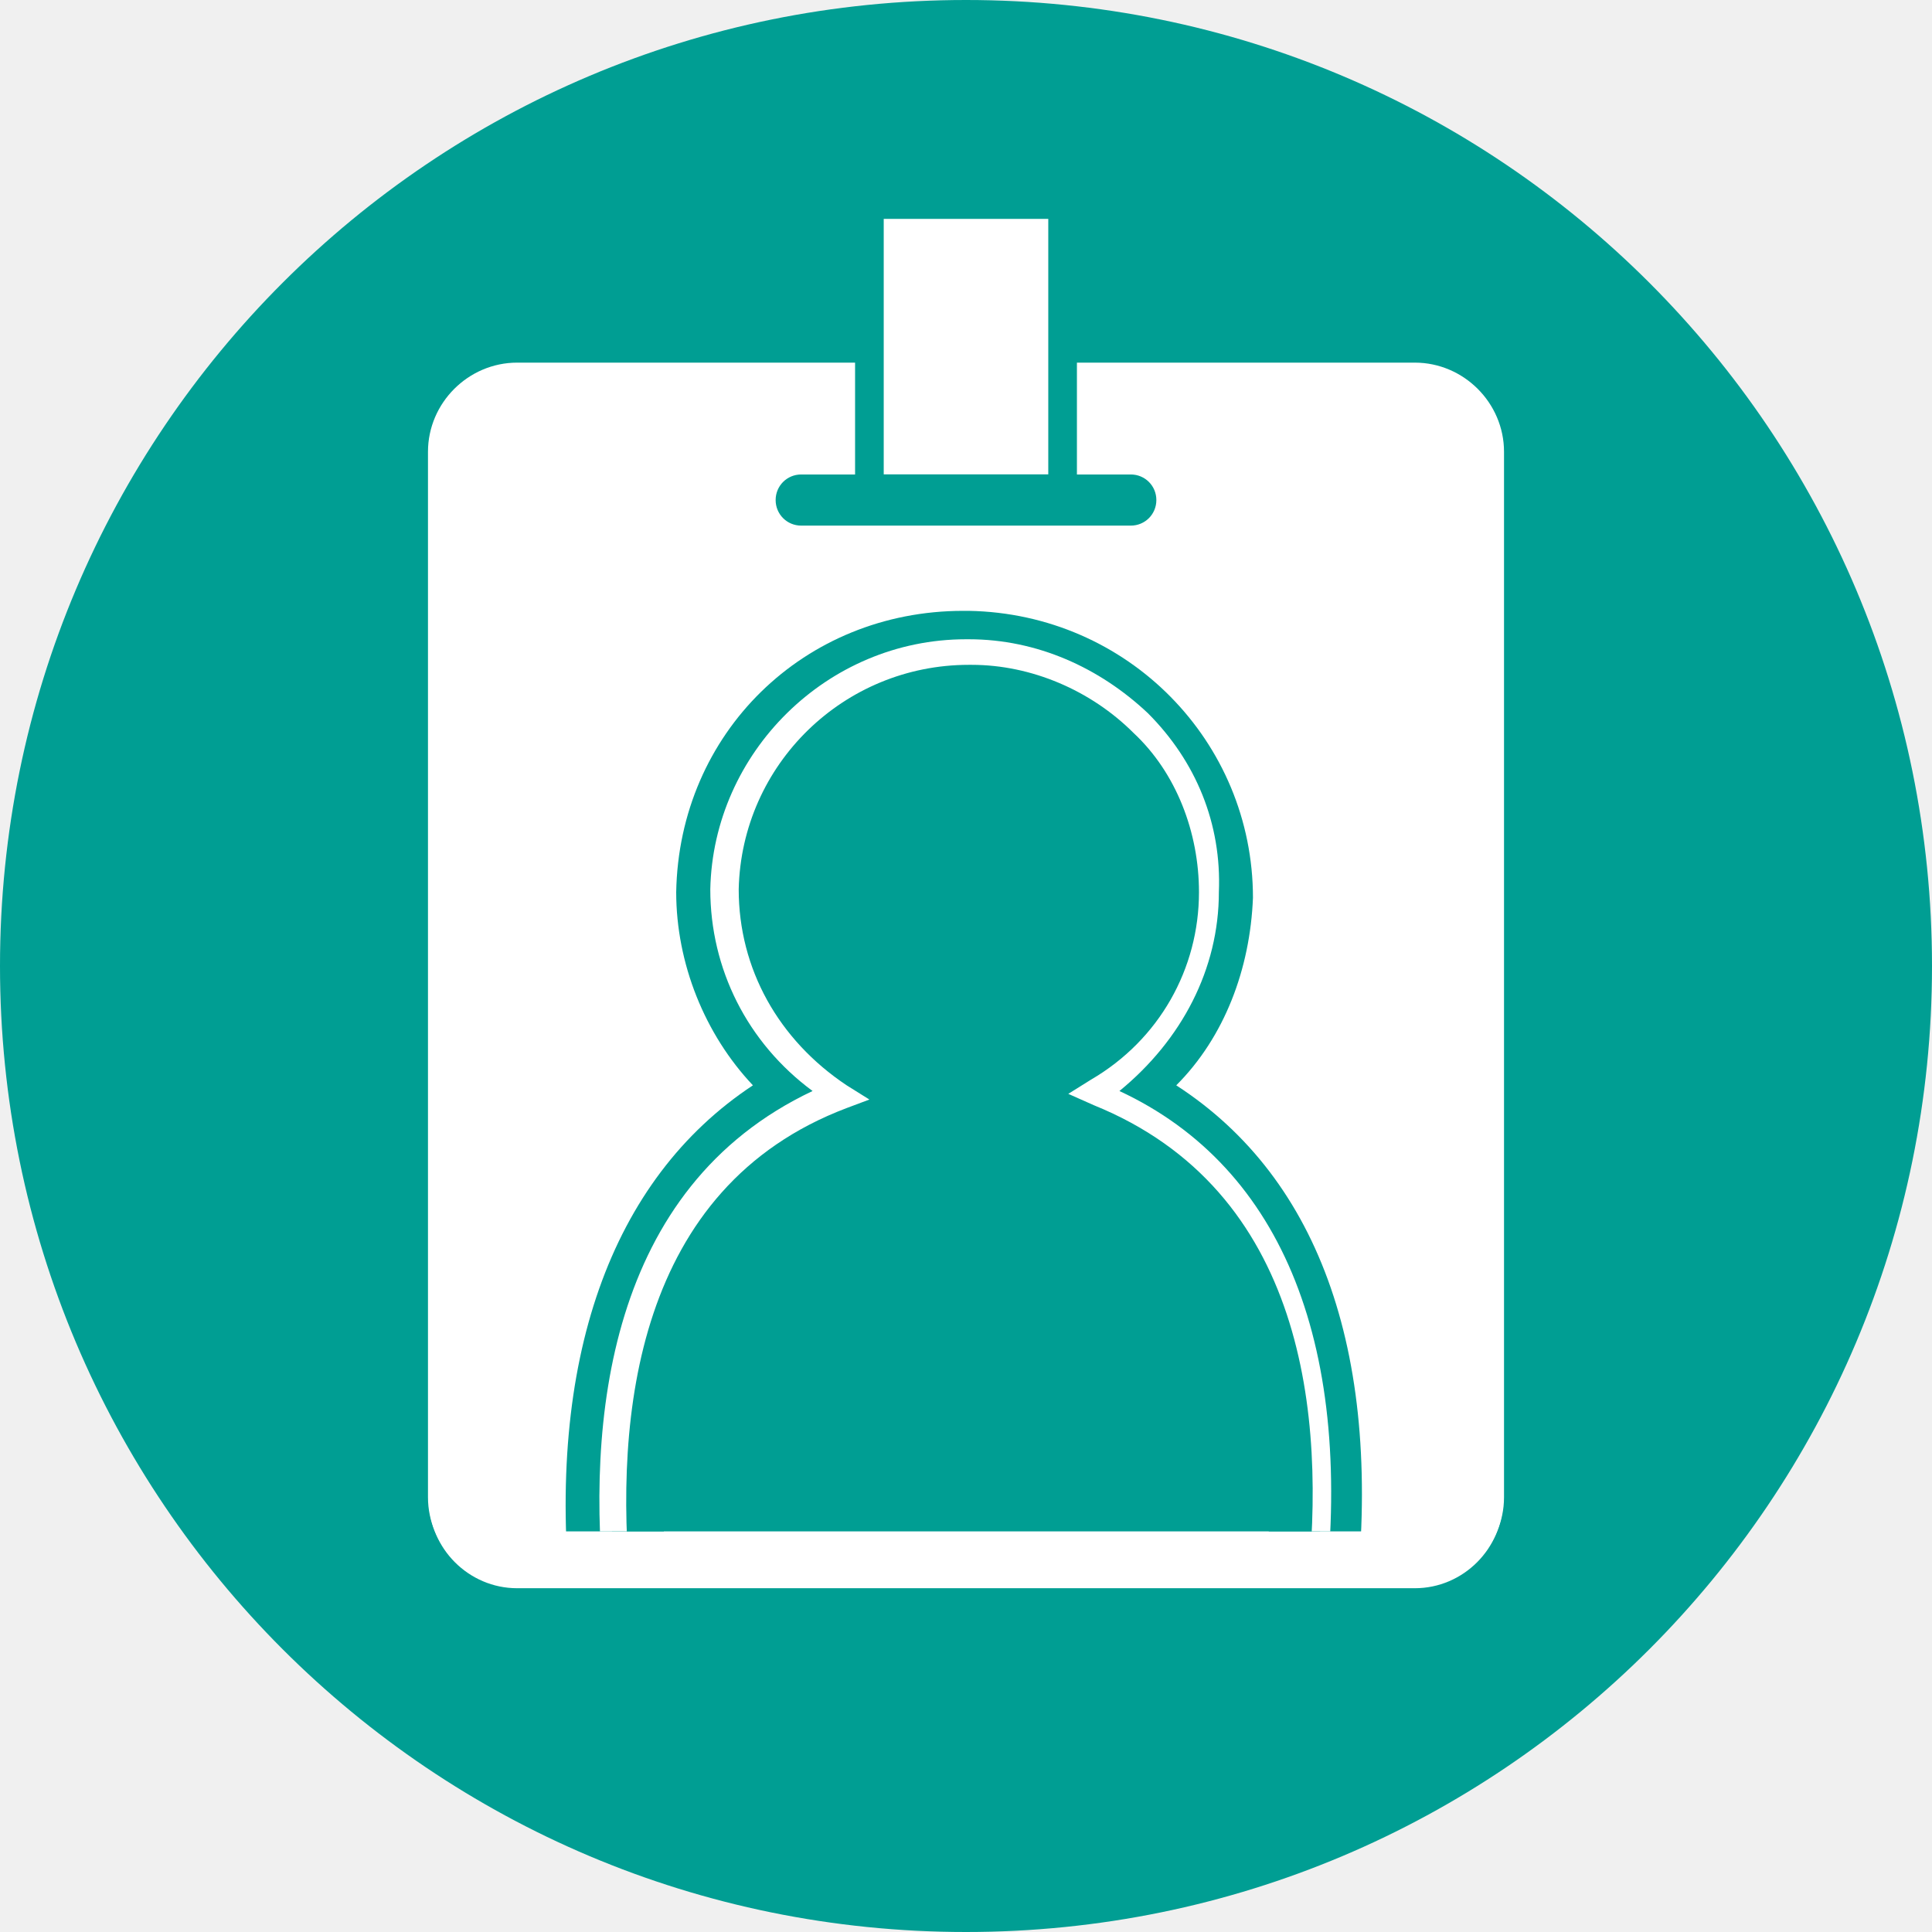
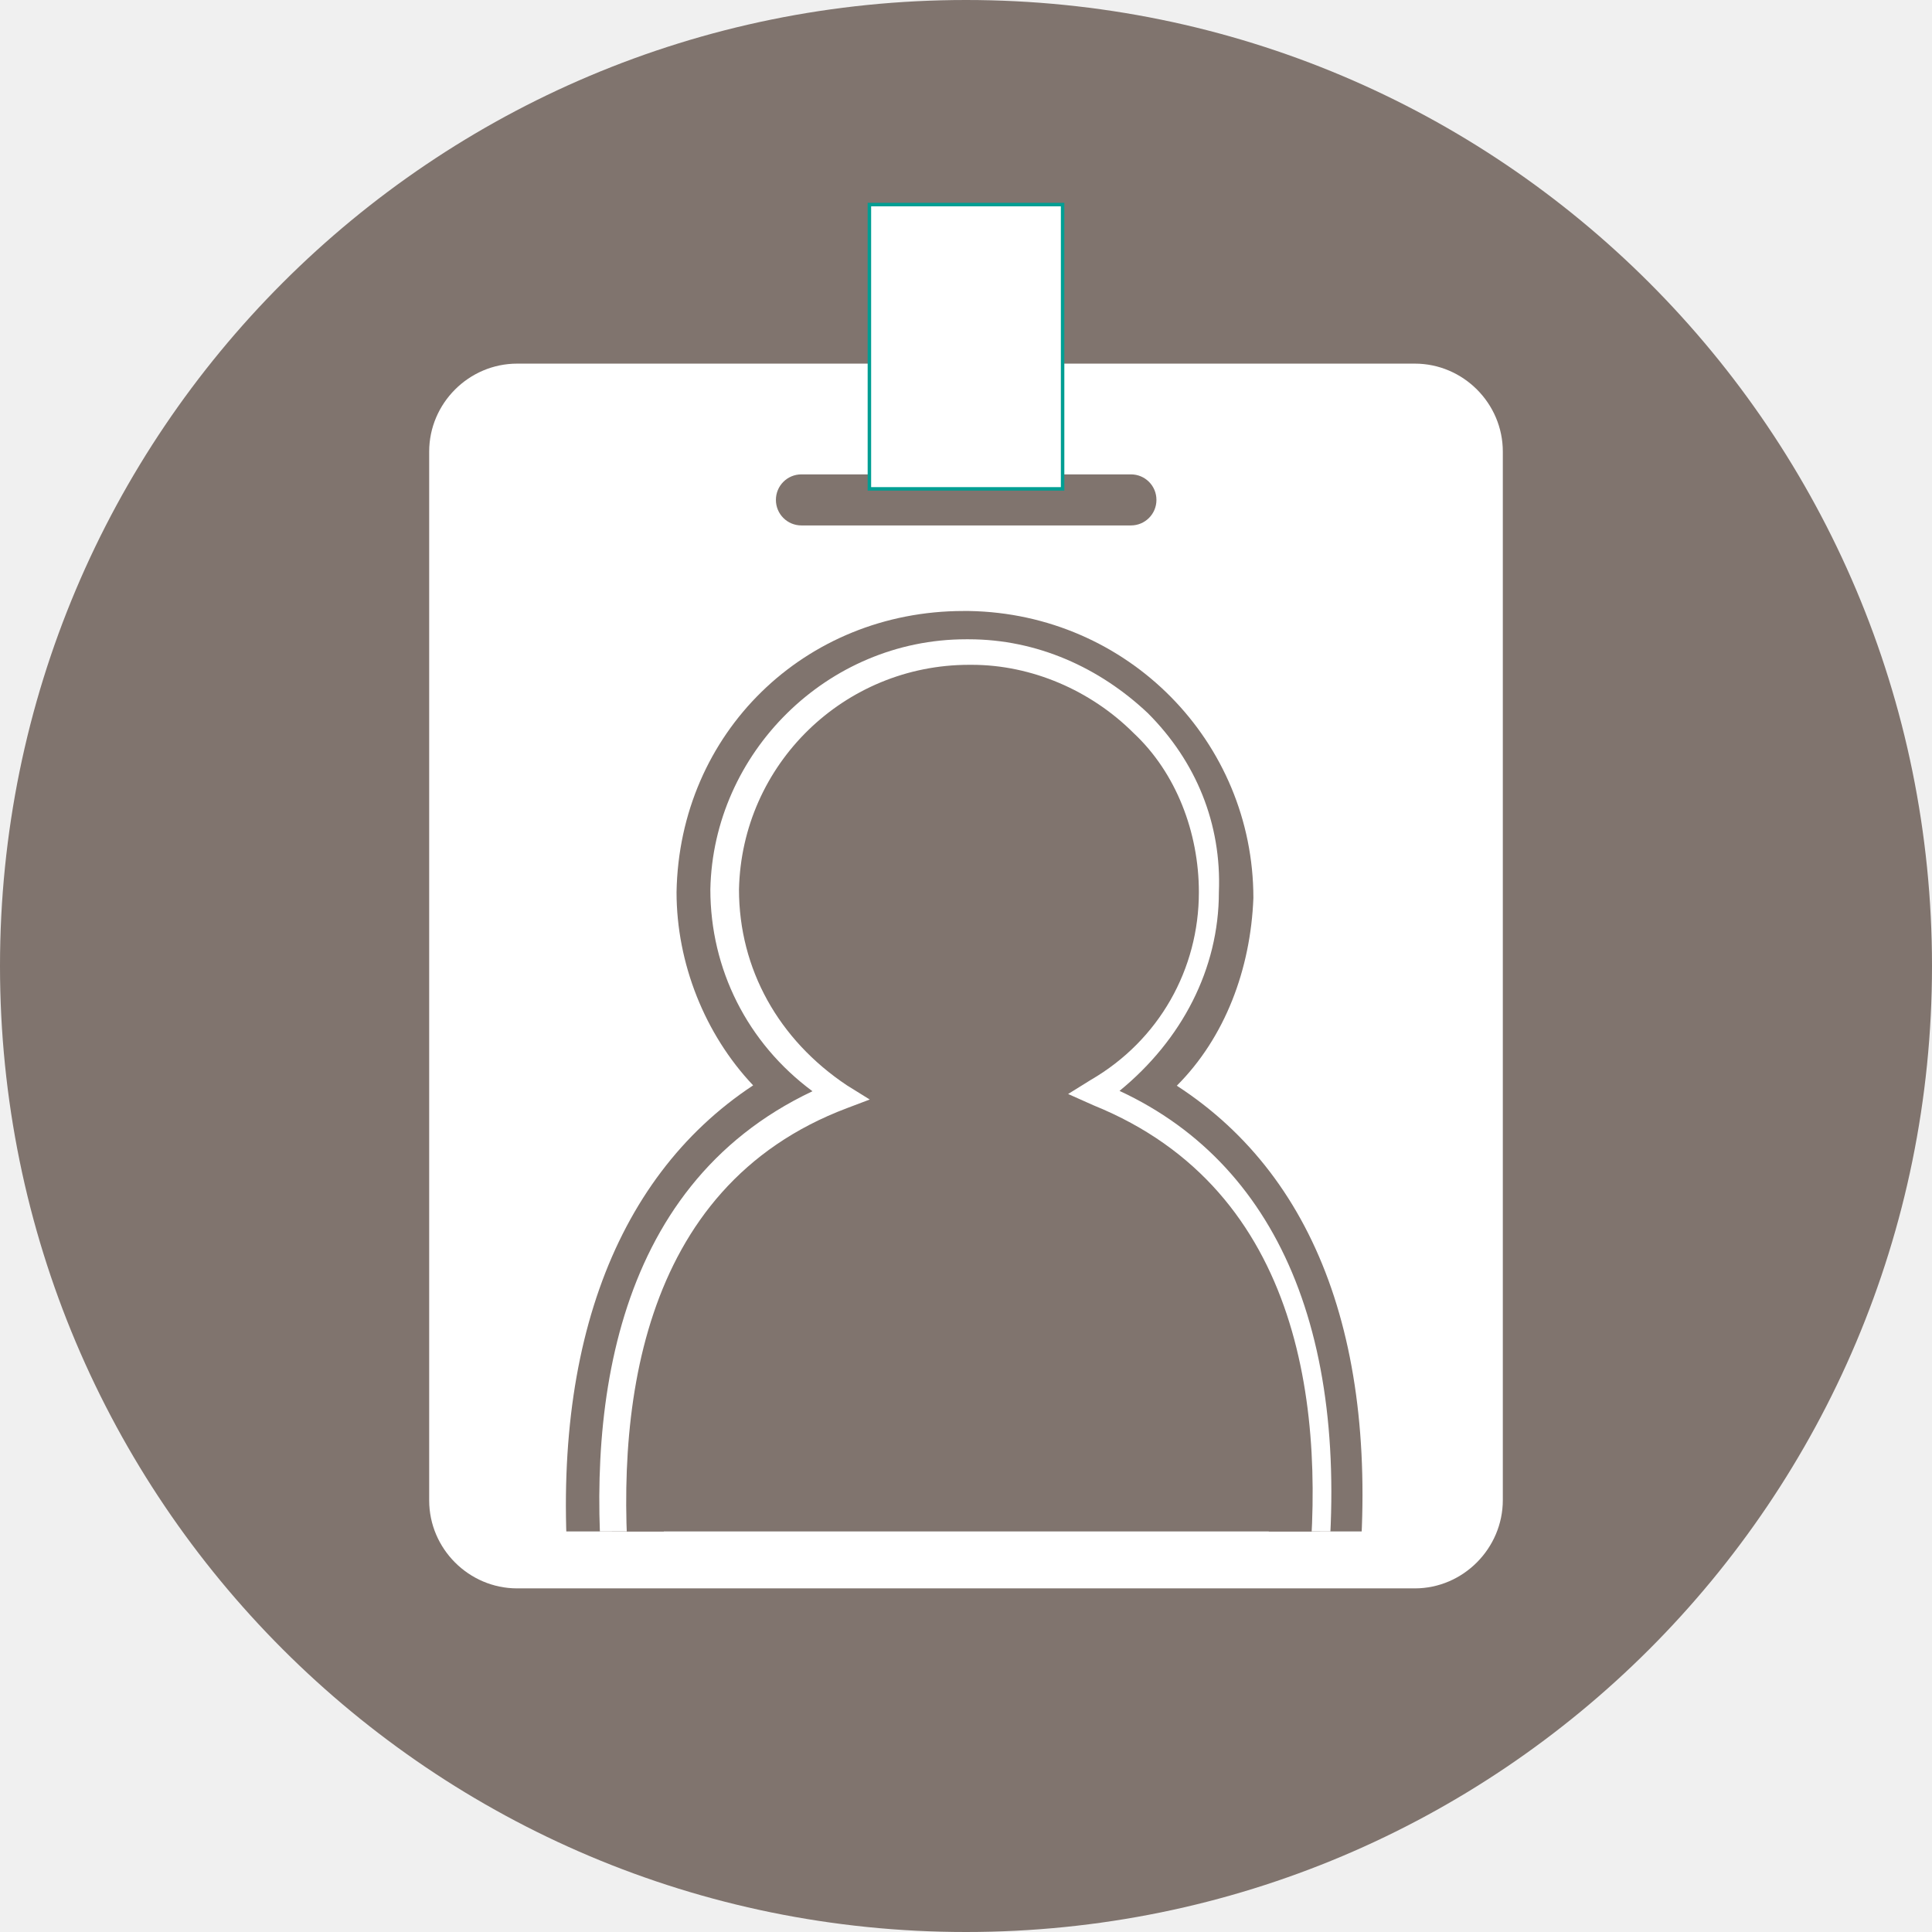
- <svg xmlns="http://www.w3.org/2000/svg" xmlns:xlink="http://www.w3.org/1999/xlink" version="1.1" id="Layer_1" x="0px" y="0px" viewBox="0 0 68 68" enable-background="new 0 0 68 68" xml:space="preserve">
+ <svg xmlns="http://www.w3.org/2000/svg" xmlns:xlink="http://www.w3.org/1999/xlink" version="1.1" id="Layer_1" x="0px" y="0px" viewBox="200 0 560 560" enable-background="new 200 0 560 560" xml:space="preserve">
  <g>
-     <path fill="#009E93" d="M34,68c18.8,0,34-15.2,34-34S52.8,0,34,0S0,15.2,0,34S15.2,68,34,68" />
+     <path fill="#80746E" d="M480,560c154.8,0,280-125.2,280-280S634.8,0,480,0S200,125.2,200,280S325.2,560,480,560" />
  </g>
  <g>
-     <path fill="#FFFFFF" d="M52,52.7c0,1.2-1,2.2-2.2,2.2H18.2c-1.2,0-2.2-1-2.2-2.2V15.9c0-1.2,1-2.2,2.2-2.2h31.6   c1.2,0,2.2,1,2.2,2.2V52.7z" />
-     <path fill="none" stroke="#FFFFFF" stroke-width="1.873" stroke-miterlimit="10" d="M52,52.7c0,1.2-1,2.2-2.2,2.2H18.2   c-1.2,0-2.2-1-2.2-2.2V15.9c0-1.2,1-2.2,2.2-2.2h31.6c1.2,0,2.2,1,2.2,2.2V52.7z" />
+     <path fill="#FFFFFF" d="M628.2,434c0,9.9-8.2,18.1-18.1,18.1H349.9c-9.9,0-18.1-8.2-18.1-18.1V130.9c0-9.9,8.2-18.1,18.1-18.1   h260.2c9.9,0,18.1,8.2,18.1,18.1L628.2,434L628.2,434z" />
+     <path fill="none" stroke="#FFFFFF" stroke-width="1.873" stroke-miterlimit="10" d="M628.2,434c0,9.9-8.2,18.1-18.1,18.1H349.9   c-9.9,0-18.1-8.2-18.1-18.1V130.9c0-9.9,8.2-18.1,18.1-18.1h260.2c9.9,0,18.1,8.2,18.1,18.1L628.2,434L628.2,434z" />
  </g>
-   <path fill="#009E93" d="M40.7,17.6c0,0.5-0.4,0.9-0.9,0.9H28.2c-0.5,0-0.9-0.4-0.9-0.9l0,0c0-0.5,0.4-0.9,0.9-0.9h11.6  C40.3,16.7,40.7,17.1,40.7,17.6L40.7,17.6z" />
+   <path fill="#80746E" d="M535.2,144.9c0,4.1-3.3,7.4-7.4,7.4h-95.5c-4.1,0-7.4-3.3-7.4-7.4l0,0c0-4.1,3.3-7.4,7.4-7.4h95.5  C531.9,137.5,535.2,140.8,535.2,144.9L535.2,144.9z" />
  <g>
-     <path fill="#FFFFFF" d="M49.8,55.9H18.2c-1.7,0-3.1-1.4-3.1-3.1V15.9c0-1.7,1.4-3.1,3.1-3.1h31.6c1.7,0,3.1,1.4,3.1,3.1v36.9   C52.9,54.5,51.5,55.9,49.8,55.9z M18.2,14.6c-0.7,0-1.2,0.6-1.2,1.2v36.9c0,0.7,0.6,1.2,1.2,1.2h31.6c0.7,0,1.2-0.6,1.2-1.2V15.9   c0-0.7-0.6-1.2-1.2-1.2H18.2z" />
+     <path fill="#FFFFFF" d="M610.1,460.4H349.9c-14,0-25.5-11.5-25.5-25.5V130.9c0-14,11.5-25.5,25.5-25.5h260.2   c14,0,25.5,11.5,25.5,25.5v303.9C635.6,448.8,624.1,460.4,610.1,460.4z M349.9,120.2c-5.8,0-9.9,4.9-9.9,9.9V434   c0,5.8,4.9,9.9,9.9,9.9h260.2c5.8,0,9.9-4.9,9.9-9.9V130.9c0-5.8-4.9-9.9-9.9-9.9H349.9V120.2z" />
  </g>
-   <rect x="30.6" y="7.2" fill="#FFFFFF" stroke="#009E93" stroke-width="1.008" stroke-miterlimit="10" width="6.8" height="10" />
+   <rect x="452" y="59.3" fill="#FFFFFF" stroke="#009E93" stroke-width="1.008" stroke-miterlimit="10" width="56" height="82.4" />
  <g>
-     <defs>
-       <path id="SVGID_1_" d="M18.5,14.6c-0.7,0-1.2,0.6-1.2,1.2v36.9c0,0.7,0.6,1.2,1.2,1.2H50c0.7,0,1.2-0.6,1.2-1.2V15.9    c0-0.7-0.6-1.2-1.2-1.2H18.5z" />
-     </defs>
-     <clipPath id="SVGID_2_">
-       <use xlink:href="#SVGID_1_" overflow="visible" />
-     </clipPath>
-     <g clip-path="url(#SVGID_2_)">
-       <g>
-         <g>
-           <path fill="#FFFFFF" d="M38.5,38.5c7.3,3,8.5,10.8,7.7,17.8c-6.4,1.1-18.2,1.1-24.3,0c-0.7-7,0.5-14.8,7.8-17.8      c-2.4-1.4-4-4.2-4-7.1c0.1-4.6,3.8-8.3,8.5-8.2c4.7,0.1,8.4,3.8,8.4,8.4C42.4,34.5,40.8,37,38.5,38.5" />
-         </g>
-       </g>
-       <g>
-         <g>
-           <path fill="#009E93" d="M33.9,58.8c-4.9,0-9.4-0.3-12.4-0.8l-1.3-0.2l-0.1-1.3c-0.9-8.6,1.4-15,6.4-18.3      c-1.7-1.8-2.7-4.3-2.7-6.8c0.1-5.6,4.5-9.9,10.1-9.9l0.2,0c5.6,0.1,10,4.6,10,10.1c-0.1,2.5-1,4.9-2.7,6.6      c5.1,3.3,7.3,9.6,6.3,18.3l-0.1,1.3L46.4,58C43.3,58.5,38.7,58.8,33.9,58.8z M23.4,54.8c2.8,0.4,6.5,0.6,10.5,0.6      c4,0,7.8-0.2,10.7-0.6c0.6-7.7-1.7-12.7-6.7-14.8l-3.1-1.3l2.9-1.8c2-1.2,3.1-3.2,3.2-5.6c0-3.6-2.9-6.6-6.7-6.7l-0.1,0      c-3.7,0-6.6,2.9-6.7,6.6c0,2.3,1.2,4.5,3.2,5.6l2.9,1.7l-3.2,1.3C24.1,42.6,23.1,49.2,23.4,54.8z" />
-         </g>
-       </g>
-       <g>
-         <g>
-           <path fill="#009E93" d="M38.5,38.5c7.4,3,8.5,10.9,7.8,17.9c-6.5,1.1-18.4,1.1-24.6,0c-0.7-7.1,0.5-14.9,7.9-17.9      c-2.4-1.5-4.1-4.2-4-7.2c0.1-4.6,3.9-8.3,8.6-8.3c4.7,0.1,8.5,3.9,8.5,8.5C42.4,34.4,40.9,37,38.5,38.5" />
-         </g>
-       </g>
-       <g>
+     <g>
+       <defs>
+         <path id="SVGID_1_" d="M352.4,120.2c-5.8,0-9.9,4.9-9.9,9.9V434c0,5.8,4.9,9.9,9.9,9.9h259.4c5.8,0,9.9-4.9,9.9-9.9V130.9     c0-5.8-4.9-9.9-9.9-9.9H352.4V120.2z" />
+       </defs>
+       <clipPath id="SVGID_2_">
+         <use xlink:href="#SVGID_1_" overflow="visible" />
+       </clipPath>
+       <g clip-path="url(#SVGID_2_)">
        <g>
          <g>
-             <path fill="#FFFFFF" d="M33.9,57.7c-4.8,0-9.3-0.3-12.3-0.8l-0.3-0.1v-0.4c-0.7-6.4,0.1-14.6,7.3-18c-2.3-1.7-3.6-4.3-3.6-7.1       c0.1-4.8,4.1-8.8,9-8.8h0.1c2.4,0,4.6,1,6.3,2.6c1.7,1.7,2.6,3.9,2.5,6.3c0,2.7-1.3,5.2-3.5,7c5.8,2.7,8.3,9.1,7.2,18.1v0.4       l-0.3,0.1C43.4,57.4,38.8,57.7,33.9,57.7z M22.2,56c3,0.5,7.2,0.7,11.8,0.7s9-0.3,12-0.7c0.7-6.2-0.1-14.1-7.5-17.1l-0.9-0.4       l0.8-0.5c2.4-1.4,3.8-3.9,3.8-6.6c0-2.1-0.8-4.2-2.3-5.6c-1.5-1.5-3.6-2.4-5.7-2.4h-0.1c-4.4,0-8,3.5-8.1,7.9       c0,2.8,1.4,5.3,3.8,6.9l0.8,0.5L29.8,39C22.4,41.8,21.6,49.8,22.2,56z" />
+             <path fill="#FFFFFF" d="M517.1,317.1c60.1,24.7,70,88.9,63.4,146.6c-52.7,9.1-149.9,9.1-200.1,0       c-5.8-57.6,4.1-121.9,64.2-146.6c-19.8-11.5-32.9-34.6-32.9-58.5c0.8-37.9,31.3-68.4,70-67.5c38.7,0.8,69.2,31.3,69.2,69.2       C549.2,284.1,536,304.7,517.1,317.1" />
+           </g>
+         </g>
+         <g>
+           <g>
+             <path fill="#80746E" d="M479.2,484.2c-40.4,0-77.4-2.5-102.1-6.6l-10.7-1.6l-0.8-10.7c-7.4-70.8,11.5-123.5,52.7-150.7       c-14-14.8-22.2-35.4-22.2-56c0.8-46.1,37.1-81.5,83.2-81.5h1.6c46.1,0.8,82.4,37.9,82.4,83.2c-0.8,20.6-8.2,40.4-22.2,54.4       c42,27.2,60.1,79.1,51.9,150.7L592,476l-9.9,1.6C556.6,481.8,518.7,484.2,479.2,484.2z M392.7,451.3       c23.1,3.3,53.5,4.9,86.5,4.9s64.2-1.6,88.1-4.9c4.9-63.4-14-104.6-55.2-121.9l-25.5-10.7l23.9-14.8       c16.5-9.9,25.5-26.4,26.4-46.1c0-29.6-23.9-54.4-55.2-55.2h-0.8c-30.5,0-54.4,23.9-55.2,54.4c0,18.9,9.9,37.1,26.4,46.1       l23.9,14l-26.4,10.7C398.5,350.8,390.2,405.2,392.7,451.3z" />
+           </g>
+         </g>
+         <g>
+           <g>
+             <path fill="#80746E" d="M517.1,317.1c60.9,24.7,70,89.8,64.2,147.4c-53.5,9.1-151.5,9.1-202.6,0       c-5.8-58.5,4.1-122.7,65.1-147.4c-19.8-12.4-33.8-34.6-32.9-59.3c0.8-37.9,32.1-68.4,70.8-68.4c38.7,0.8,70,32.1,70,70       C549.2,283.3,536.8,304.7,517.1,317.1" />
+           </g>
+         </g>
+         <g>
+           <g>
+             <g>
+               <path fill="#FFFFFF" d="M479.2,475.2c-39.5,0-76.6-2.5-101.3-6.6l-2.5-0.8v-3.3c-5.8-52.7,0.8-120.2,60.1-148.2        c-18.9-14-29.6-35.4-29.6-58.5c0.8-39.5,33.8-72.5,74.1-72.5h0.8c19.8,0,37.9,8.2,51.9,21.4c14,14,21.4,32.1,20.6,51.9        c0,22.2-10.7,42.8-28.8,57.6c47.8,22.2,68.4,74.9,59.3,149.1v3.3l-2.5,0.8C557.4,472.7,519.5,475.2,479.2,475.2z M382.8,461.2        c24.7,4.1,59.3,5.8,97.2,5.8s74.1-2.5,98.8-5.8c5.8-51.1-0.8-116.1-61.8-140.8l-7.4-3.3l6.6-4.1        c19.8-11.5,31.3-32.1,31.3-54.4c0-17.3-6.6-34.6-18.9-46.1c-12.4-12.4-29.6-19.8-46.9-19.8h-0.8c-36.2,0-65.9,28.8-66.7,65.1        c0,23.1,11.5,43.6,31.3,56.8l6.6,4.1l-6.6,2.5C384.5,344.2,377.9,410.1,382.8,461.2z" />
+             </g>
          </g>
        </g>
      </g>
    </g>
  </g>
</svg>
